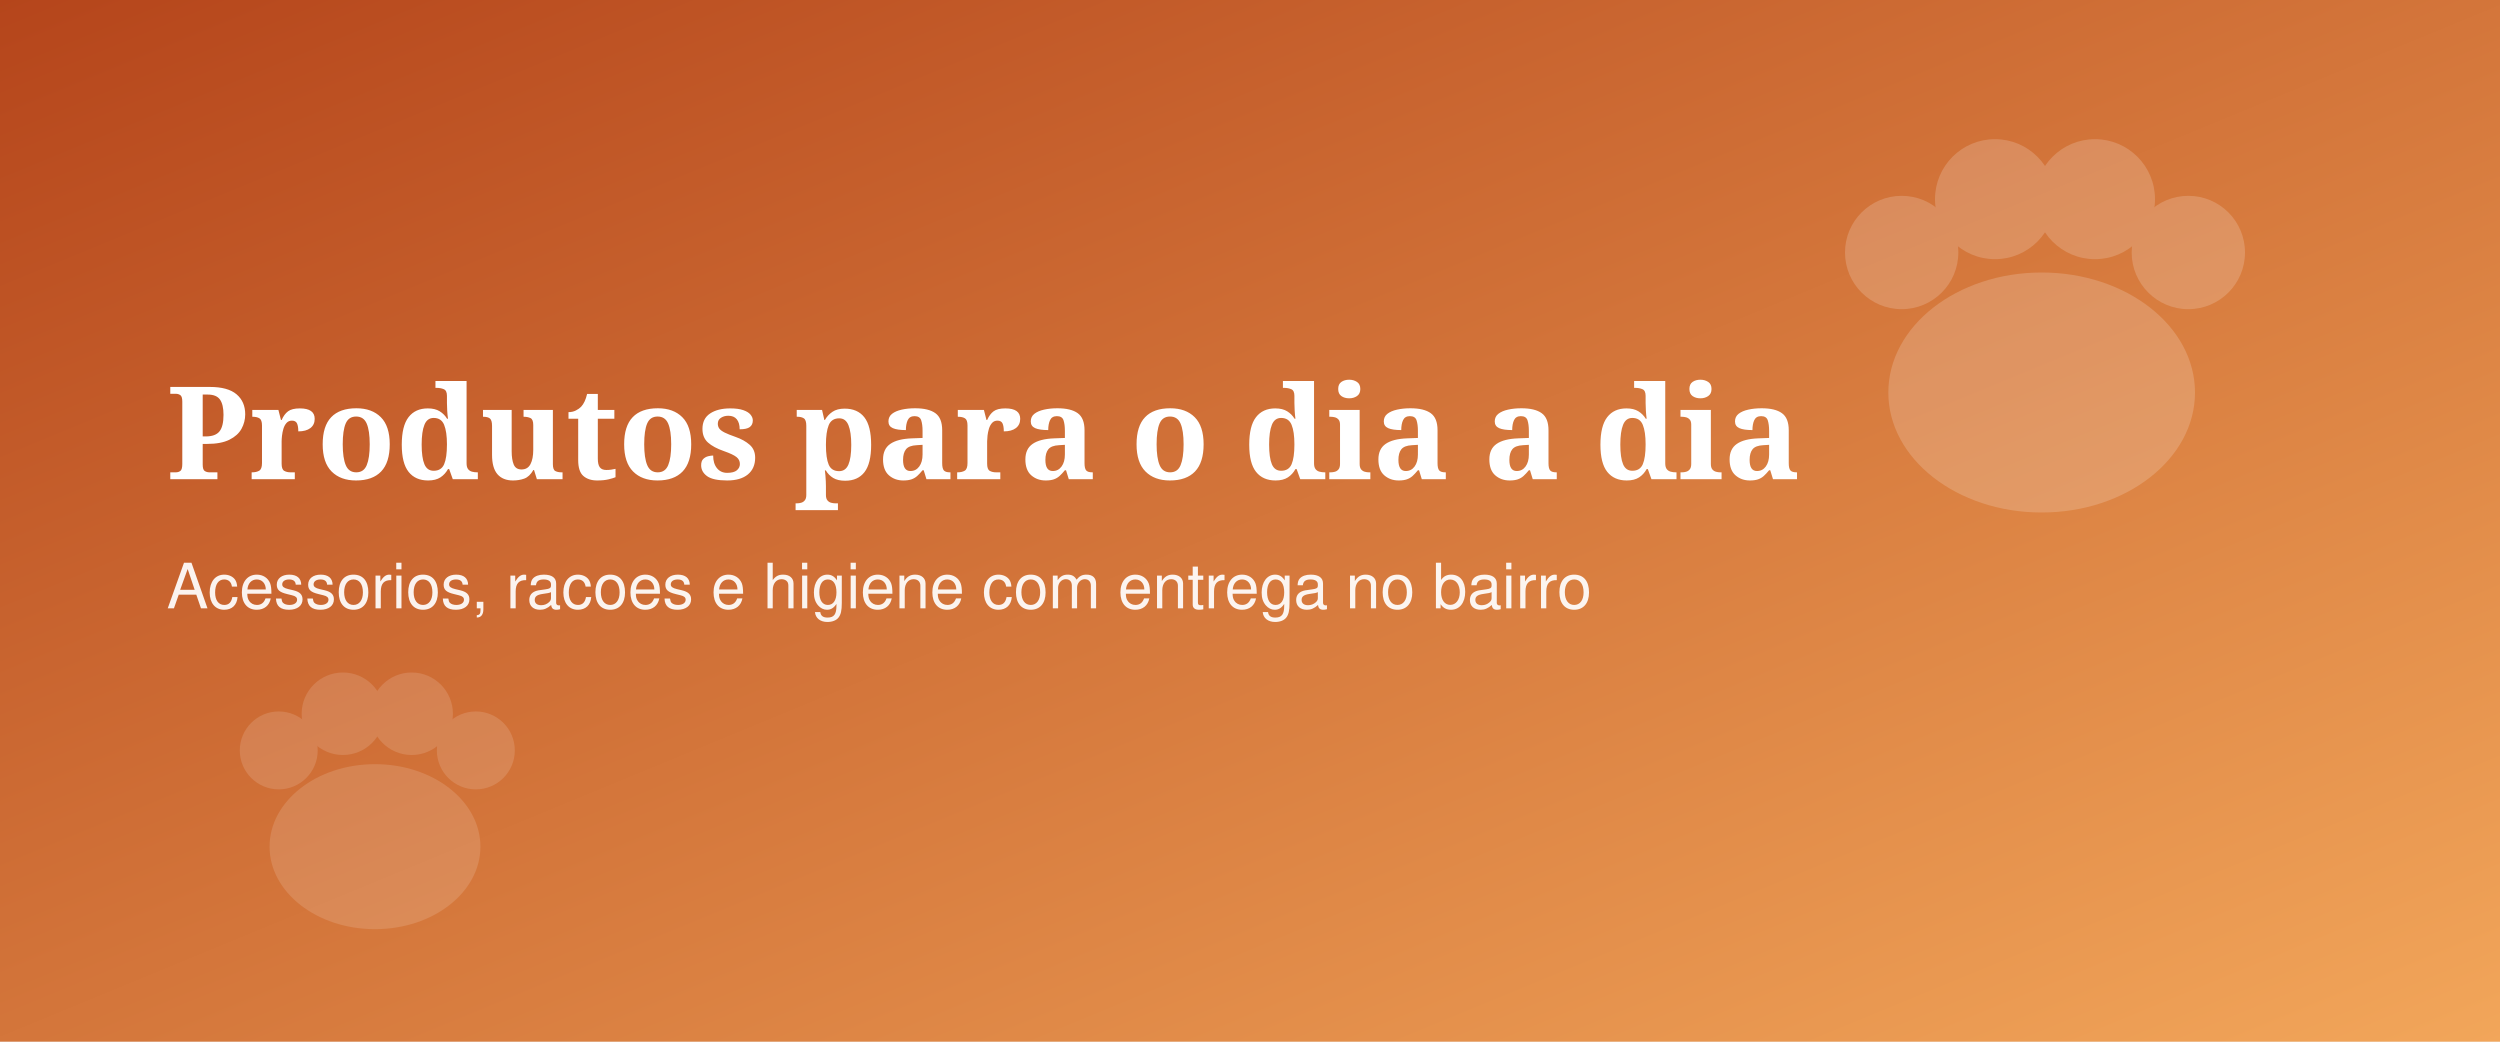
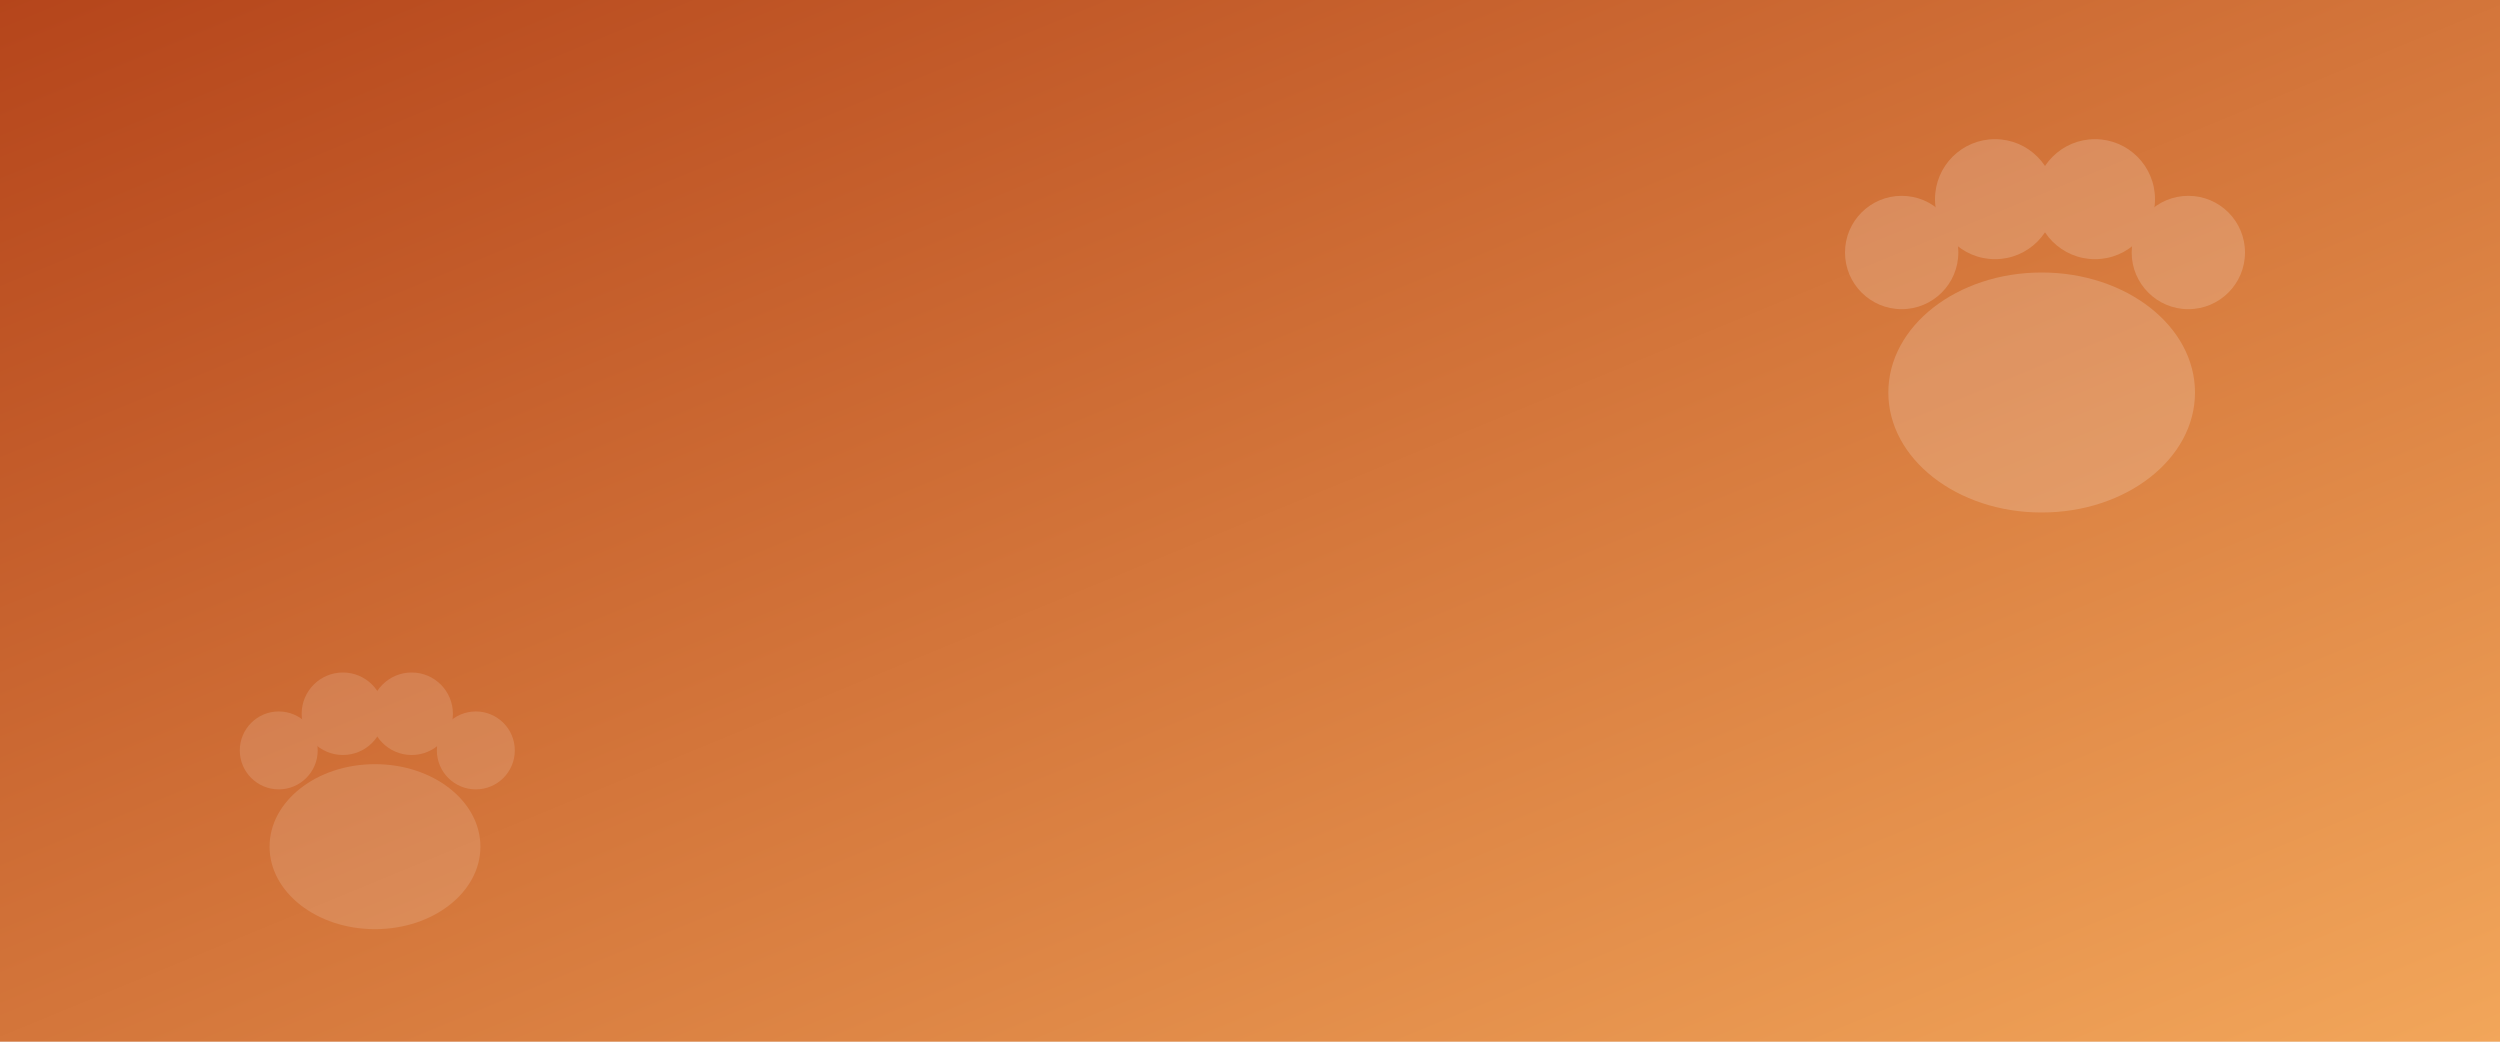
<svg xmlns="http://www.w3.org/2000/svg" width="1200" height="500" viewBox="0 0 1200 500" role="img" aria-label="Produtos para o dia a dia">
  <defs>
    <linearGradient id="g" x1="0" y1="0" x2="1" y2="1">
      <stop offset="0%" stop-color="#B5451B" />
      <stop offset="100%" stop-color="#F2A65A" />
    </linearGradient>
  </defs>
  <rect width="1200" height="500" fill="url(#g)" />
  <g transform="translate(980,150) scale(1.6)" fill="#FFFFFF" opacity="0.18">
    <circle cx="-42" cy="-18" r="17" />
    <circle cx="-14" cy="-34" r="18" />
    <circle cx="16" cy="-34" r="18" />
    <circle cx="44" cy="-18" r="17" />
    <ellipse cx="0" cy="24" rx="46" ry="36" />
  </g>
  <g transform="translate(180,380) scale(1.1)" fill="#FFFFFF" opacity="0.14">
    <circle cx="-42" cy="-18" r="17" />
    <circle cx="-14" cy="-34" r="18" />
    <circle cx="16" cy="-34" r="18" />
    <circle cx="44" cy="-18" r="17" />
    <ellipse cx="0" cy="24" rx="46" ry="36" />
  </g>
-   <text x="80" y="230" font-family="Georgia, serif" font-size="62" font-weight="bold" fill="#FFFFFF">Produtos para o dia a dia</text>
-   <text x="80" y="292" font-family="Helvetica, Arial, sans-serif" font-size="30" fill="#FFFFFF" opacity="0.92">Acessorios, racoes e higiene com entrega no bairro</text>
</svg>
